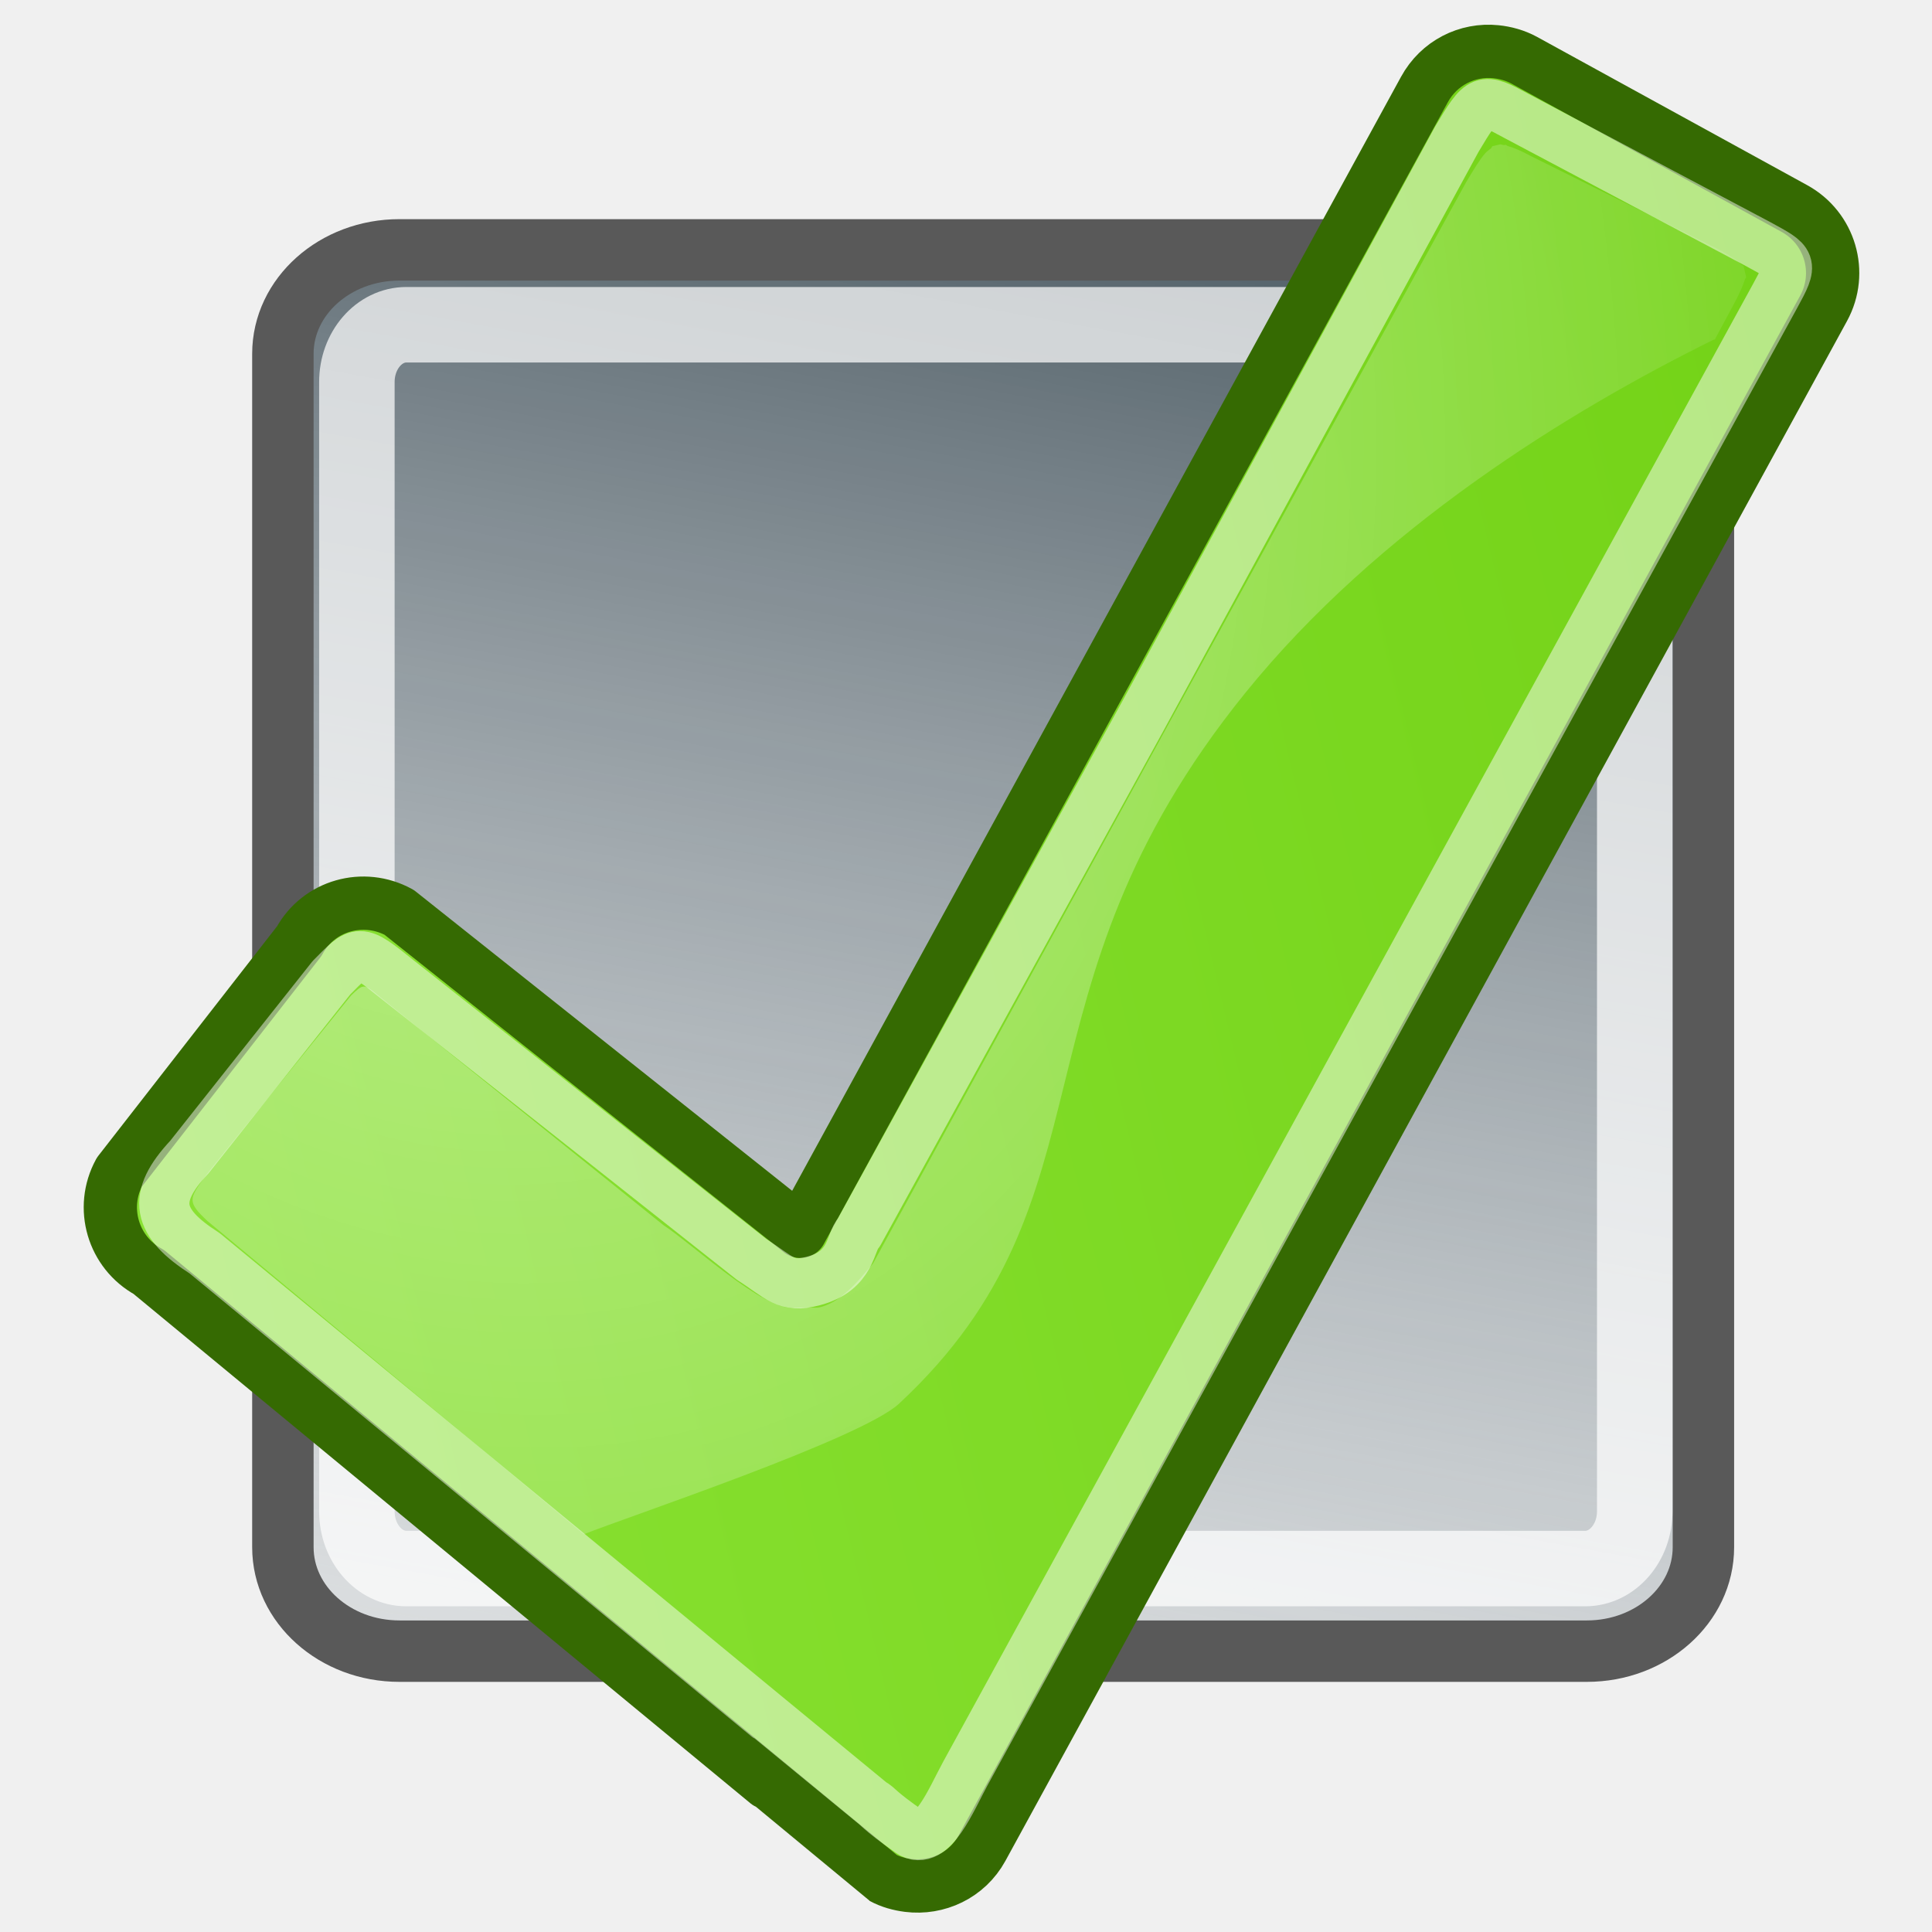
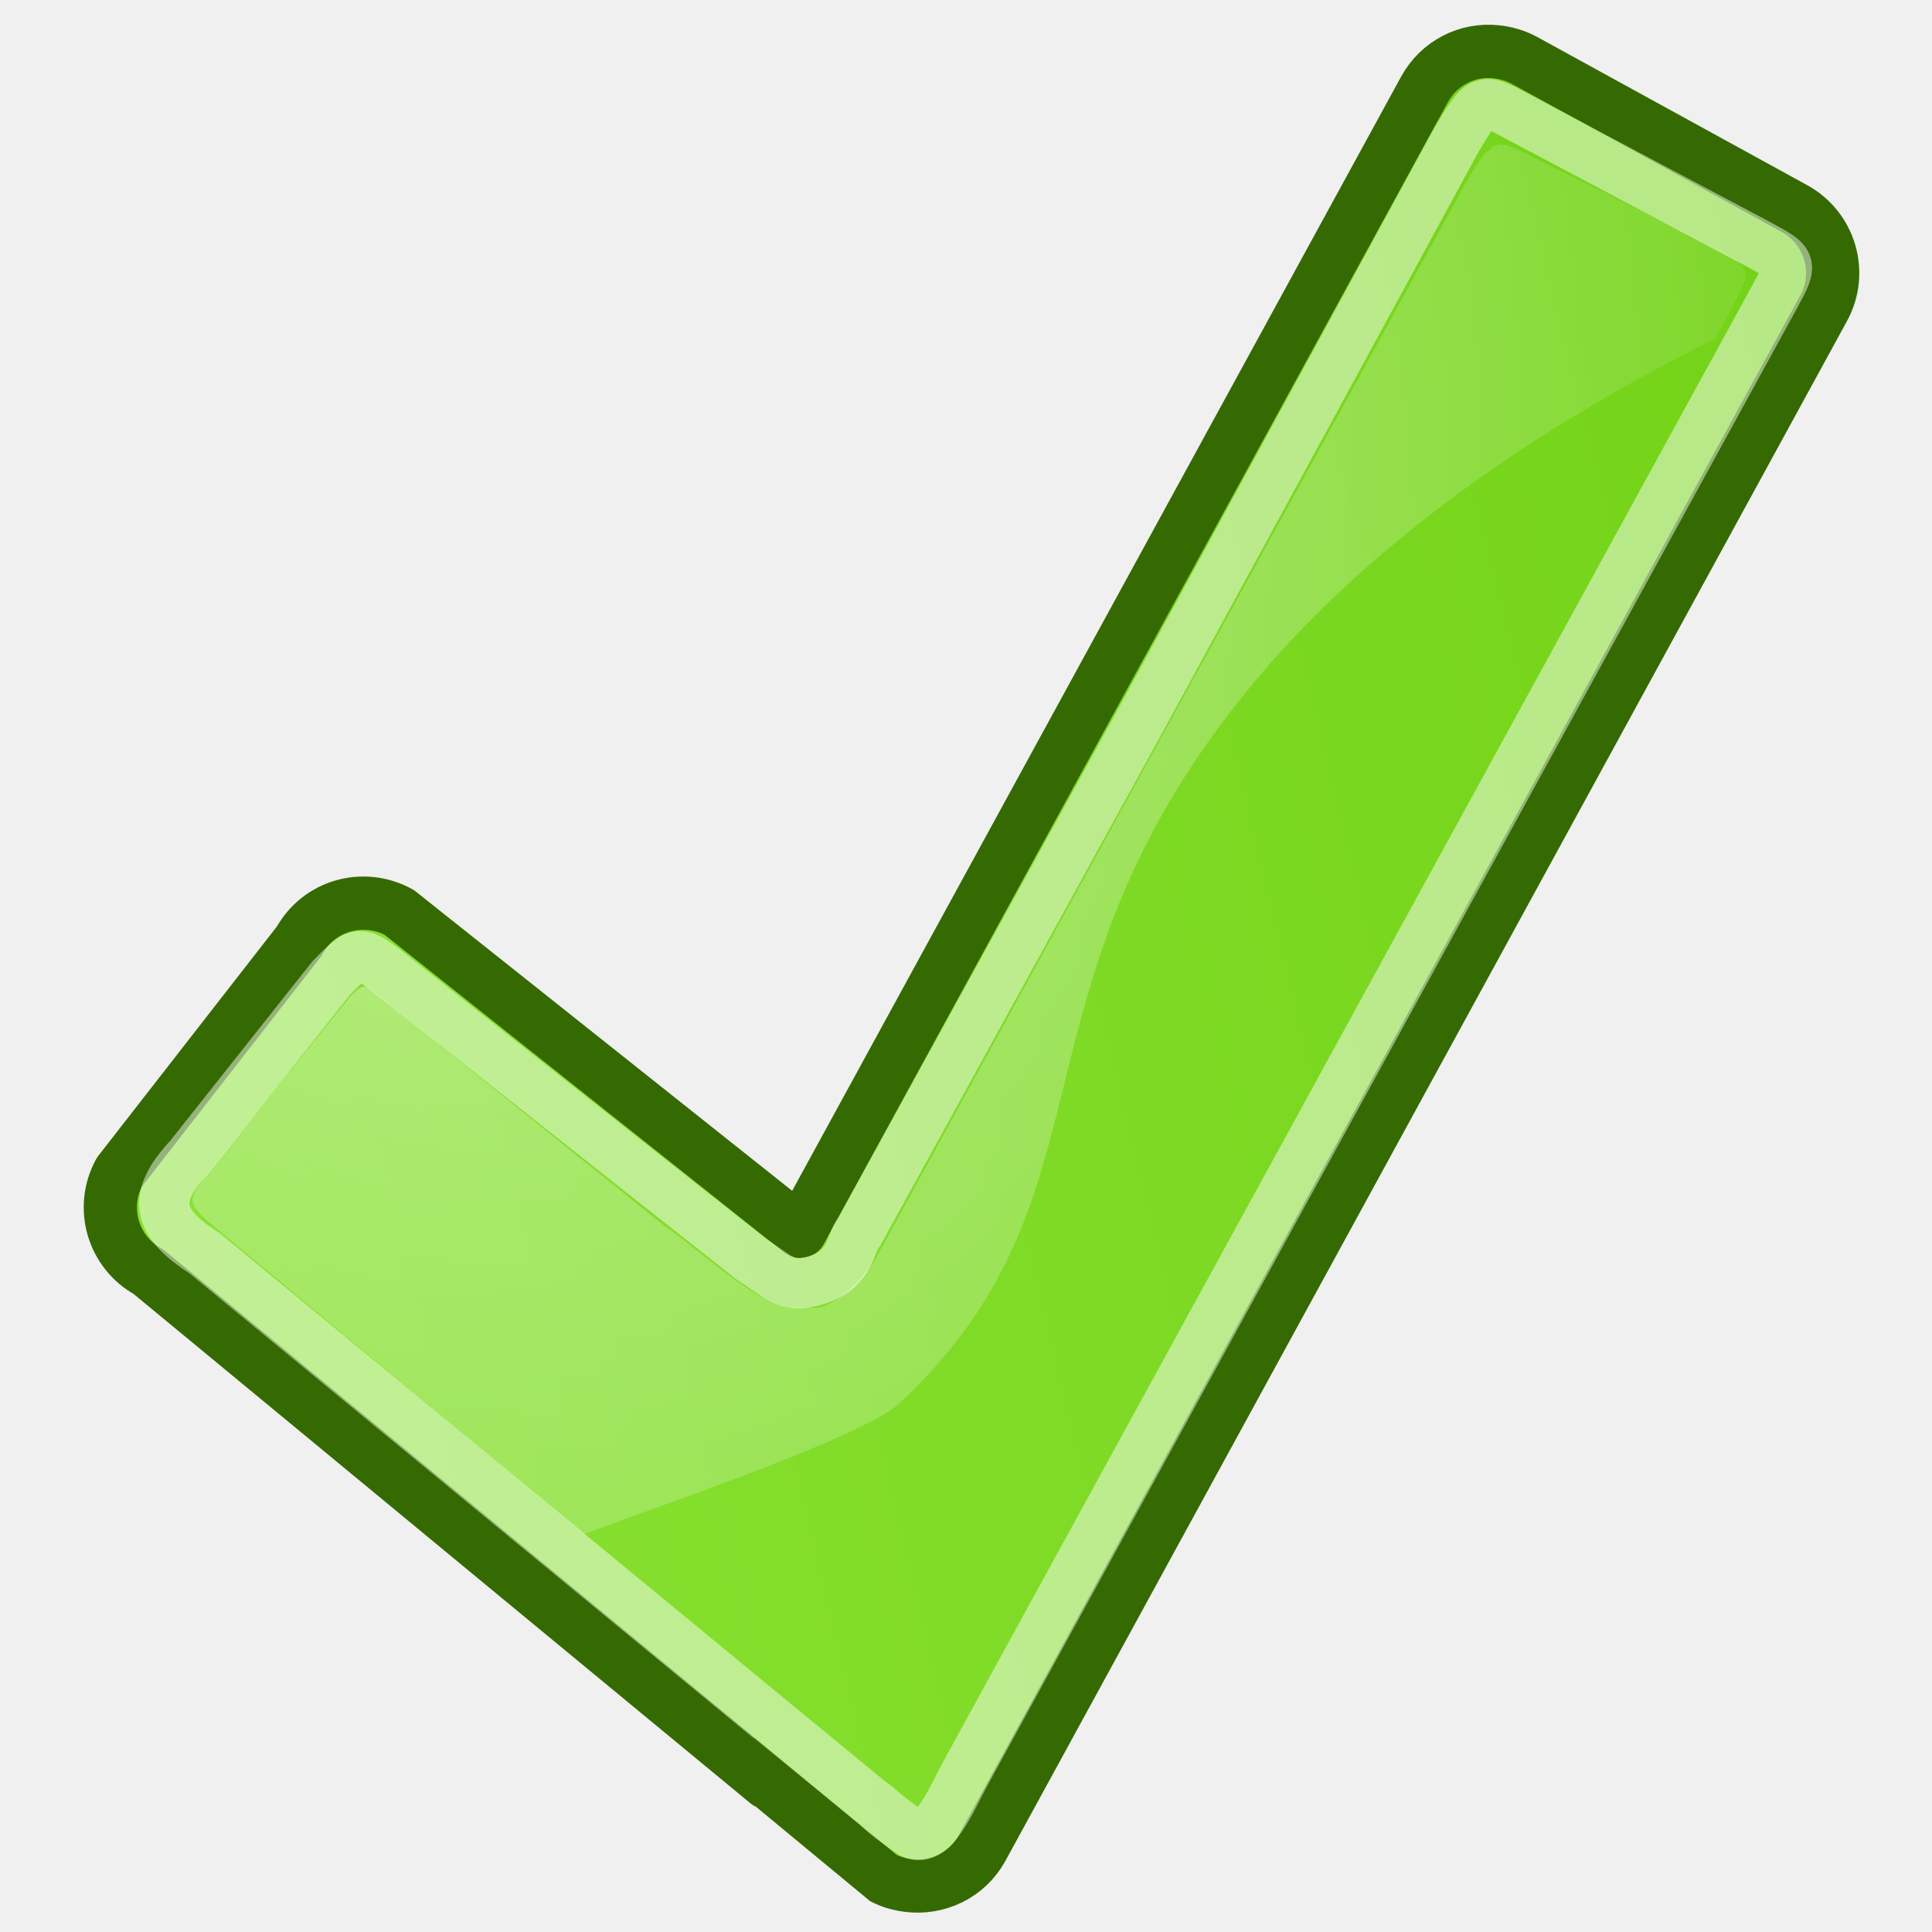
<svg xmlns="http://www.w3.org/2000/svg" xmlns:xlink="http://www.w3.org/1999/xlink" id="svg11300" height="128" width="128" version="1.0">
  <defs id="defs3">
    <linearGradient id="linearGradient3050">
-       <stop style="stop-color:#47565f;stop-opacity:1" offset="0" id="stop3052" />
+       <stop style="stop-color:#babdb6;stop-opacity:1" offset="0" id="stop3052" />
      <stop style="stop-color:#cbd3d8;stop-opacity:0;" offset="1" id="stop3054" />
    </linearGradient>
    <linearGradient id="linearGradient8650">
      <stop id="stop8652" offset="0" style="stop-color:#ffffff;stop-opacity:1;" />
      <stop id="stop8654" offset="1" style="stop-color:#ffffff;stop-opacity:0;" />
    </linearGradient>
    <linearGradient id="linearGradient1731">
      <stop id="stop1733" offset="0" style="stop-color:#8ae234;stop-opacity:1;" />
      <stop id="stop1735" offset="1" style="stop-color:#73d216;stop-opacity:1;" />
    </linearGradient>
    <linearGradient xlink:href="#linearGradient1731" id="linearGradient1455" gradientUnits="userSpaceOnUse" x1="-105.292" y1="10.854" x2="-68.69" y2="10.854" />
    <radialGradient xlink:href="#linearGradient8650" id="radialGradient1457" gradientUnits="userSpaceOnUse" gradientTransform="matrix(-1.816359,-3.649306e-3,4.950766e-3,-2.458037,-327.6983,-22.2003)" cx="-128.093" cy="-6.72" fx="-128.093" fy="-6.72" r="16.201" />
-     <linearGradient xlink:href="#linearGradient3050" id="linearGradient3056" x1="70.894" y1="106.939" x2="45.051" y2="-33.421" gradientUnits="userSpaceOnUse" gradientTransform="matrix(1.068787,0,0,1.054322,5.916613,-122.045)" />
+     <linearGradient xlink:href="#linearGradient3050" id="linearGradient3056" x1="54.354" y1="91.849" x2="56.028" y2="18.556" gradientUnits="userSpaceOnUse" gradientTransform="matrix(1.068787,0,0,1.054322,5.916613,-122.045)" />
  </defs>
  <g id="layer1">
-     <rect style="opacity:1;color:black;fill:url(#linearGradient3056);fill-opacity:1;fill-rule:nonzero;stroke:#595959;stroke-width:4.07;stroke-linecap:square;stroke-linejoin:round;marker:none;marker-start:none;marker-mid:none;marker-end:none;stroke-miterlimit:4;stroke-dasharray:none;stroke-dashoffset:0;stroke-opacity:1;visibility:visible;display:inline;overflow:visible" id="rect2163" width="94.113" height="92.839" x="18.742" y="-109.393" rx="7.721" ry="6.885" transform="scale(1,-1)" />
-     <rect style="opacity:1;color:black;fill:none;fill-opacity:1;fill-rule:nonzero;stroke:white;stroke-width:5.002;stroke-linecap:square;stroke-linejoin:round;marker:none;marker-start:none;marker-mid:none;marker-end:none;stroke-miterlimit:4;stroke-dasharray:none;stroke-dashoffset:0;stroke-opacity:0.71;visibility:visible;display:inline;overflow:visible" id="rect3058" width="84.662" height="82.406" x="23.644" y="21.515" rx="3.283" ry="3.795" />
    <g id="g1529" transform="matrix(3.374027,0,0,3.374027,364.1829,36.98259)">
      <g id="g1450" transform="matrix(1.017301,-0.243559,0.243559,1.017301,-1.745715,-23.38258)">
        <path style="color:black;fill:url(#linearGradient1455);fill-opacity:1;fill-rule:nonzero;stroke:#356a02;stroke-width:1;stroke-linecap:round;stroke-linejoin:round;marker:none;marker-start:none;marker-mid:none;marker-end:none;stroke-miterlimit:4;stroke-dasharray:none;stroke-dashoffset:0;stroke-opacity:1;visibility:visible;display:inline;overflow:visible" d="M -74.409,-4.606 C -74.917,-4.784 -75.495,-4.653 -75.88,-4.227 L -92.262,13.889 L -98.192,6.312 C -98.759,5.799 -99.628,5.833 -100.141,6.4 L -104.435,9.831 C -104.947,10.398 -104.902,11.269 -104.335,11.782 C -104.335,11.782 -93.606,26.029 -93.592,26.041 C -93.459,26.161 -93.309,26.241 -93.152,26.301 C -92.637,26.495 -92.034,26.376 -91.641,25.942 L -69.547,1.51 C -69.035,0.943 -69.08,0.072 -69.647,-0.441 L -73.929,-4.327 C -74.071,-4.455 -74.24,-4.547 -74.409,-4.606 z " id="path1542" />
        <path style="opacity:0.481;color:black;fill:none;fill-opacity:1;fill-rule:nonzero;stroke:white;stroke-width:0.943;stroke-linecap:round;stroke-linejoin:round;marker:none;marker-start:none;marker-mid:none;marker-end:none;stroke-miterlimit:4;stroke-dasharray:none;stroke-dashoffset:0;stroke-opacity:1;visibility:visible;display:inline;overflow:visible" d="M -75.506,-3.178 L -83.816,6.044 L -91.2,14.166 C -91.406,14.295 -91.483,14.84 -92.251,14.852 C -92.783,14.86 -92.829,14.651 -93.276,14.186 L -98.515,7.533 C -99.096,6.782 -99.081,6.818 -99.713,7.209 L -103.091,9.862 C -103.969,10.442 -103.969,10.92 -103.232,11.687 C -103.232,11.687 -93.473,24.62 -93.459,24.632 C -93.333,24.745 -93.401,24.758 -92.883,25.338 C -92.55,25.71 -91.988,24.915 -91.619,24.507 L -70.377,1.071 C -69.895,0.538 -69.923,0.54 -70.459,0.055 L -74.308,-3.338 C -74.861,-3.836 -74.866,-3.832 -75.506,-3.178 z " id="path1544" />
        <path id="path2913" d="M -74.887,-2.896 C -74.898,-2.893 -74.907,-2.869 -74.919,-2.865 C -74.953,-2.85 -75.006,-2.827 -75.044,-2.802 C -75.164,-2.719 -75.322,-2.559 -75.512,-2.365 L -83.231,6.135 L -91.075,14.792 C -91.228,14.896 -91.698,15.303 -92.137,15.354 C -92.347,15.379 -92.305,15.324 -92.716,15.26 C -93.286,15.173 -94.302,13.63 -94.731,13.182 L -98.934,7.745 C -99.148,7.454 -99.159,7.458 -99.434,7.62 C -99.434,7.62 -102.8,10.204 -102.934,10.323 C -103.281,10.628 -103.321,10.684 -103.044,11.104 C -103.044,11.104 -97.541,18.467 -97.538,18.472 C -96.703,18.349 -92.06,17.943 -91.214,17.466 C -86.24,14.657 -87.548,10.442 -81.794,6.01 C -78.647,3.587 -74.67,2.281 -71.7,1.604 L -71.669,1.604 L -71.169,1.042 C -71.018,0.875 -70.913,0.735 -70.856,0.635 C -70.851,0.626 -70.829,0.614 -70.825,0.604 C -70.823,0.6 -70.827,0.578 -70.825,0.573 C -70.823,0.568 -70.826,0.546 -70.825,0.542 C -70.824,0.537 -70.826,0.515 -70.825,0.51 C -70.825,0.508 -70.825,0.481 -70.825,0.479 C -70.825,0.475 -70.824,0.452 -70.825,0.448 C -70.826,0.444 -70.824,0.421 -70.825,0.417 C -70.826,0.412 -70.823,0.39 -70.825,0.385 C -70.827,0.381 -70.854,0.359 -70.856,0.354 C -70.916,0.257 -71.024,0.138 -71.2,-0.021 L -74.231,-2.552 C -74.387,-2.692 -74.501,-2.776 -74.606,-2.833 C -74.612,-2.836 -74.632,-2.862 -74.637,-2.865 C -74.643,-2.867 -74.663,-2.862 -74.669,-2.865 C -74.68,-2.868 -74.72,-2.893 -74.731,-2.896 C -74.737,-2.897 -74.757,-2.895 -74.762,-2.896 C -74.768,-2.896 -74.788,-2.896 -74.794,-2.896 C -74.799,-2.896 -74.82,-2.896 -74.825,-2.896 C -74.83,-2.895 -74.851,-2.897 -74.856,-2.896 C -74.862,-2.895 -74.882,-2.897 -74.887,-2.896 z " style="opacity:0.508;color:black;fill:url(#radialGradient1457);fill-opacity:1;fill-rule:nonzero;stroke:none;stroke-width:0.943;stroke-linecap:round;stroke-linejoin:round;marker:none;marker-start:none;marker-mid:none;marker-end:none;stroke-miterlimit:4;stroke-dasharray:none;stroke-dashoffset:0;stroke-opacity:1;visibility:visible;display:inline;overflow:visible" />
      </g>
    </g>
  </g>
+   <g id="layer2" style="display:none">
+     <rect style="opacity:1;color:black;fill:url(#linearGradient3056);fill-opacity:1;fill-rule:nonzero;stroke:#babdb6;stroke-width:4.07;stroke-linecap:square;stroke-linejoin:round;marker:none;marker-start:none;marker-mid:none;marker-end:none;stroke-miterlimit:4;stroke-dasharray:none;stroke-dashoffset:0;stroke-opacity:1;visibility:visible;display:inline;overflow:visible" id="rect2163" width="94.113" height="92.839" x="18.742" y="-109.393" rx="7.721" ry="6.885" transform="scale(1,-1)" />
+     <rect style="opacity:1;color:black;fill:none;fill-opacity:1;fill-rule:nonzero;stroke:white;stroke-width:5.002;stroke-linecap:square;stroke-linejoin:round;marker:none;marker-start:none;marker-mid:none;marker-end:none;stroke-miterlimit:4;stroke-dasharray:none;stroke-dashoffset:0;stroke-opacity:0.71;visibility:visible;display:inline;overflow:visible" id="rect3058" width="84.662" height="82.406" x="23.644" y="21.515" rx="3.283" ry="3.795" />
+   </g>
</svg>
